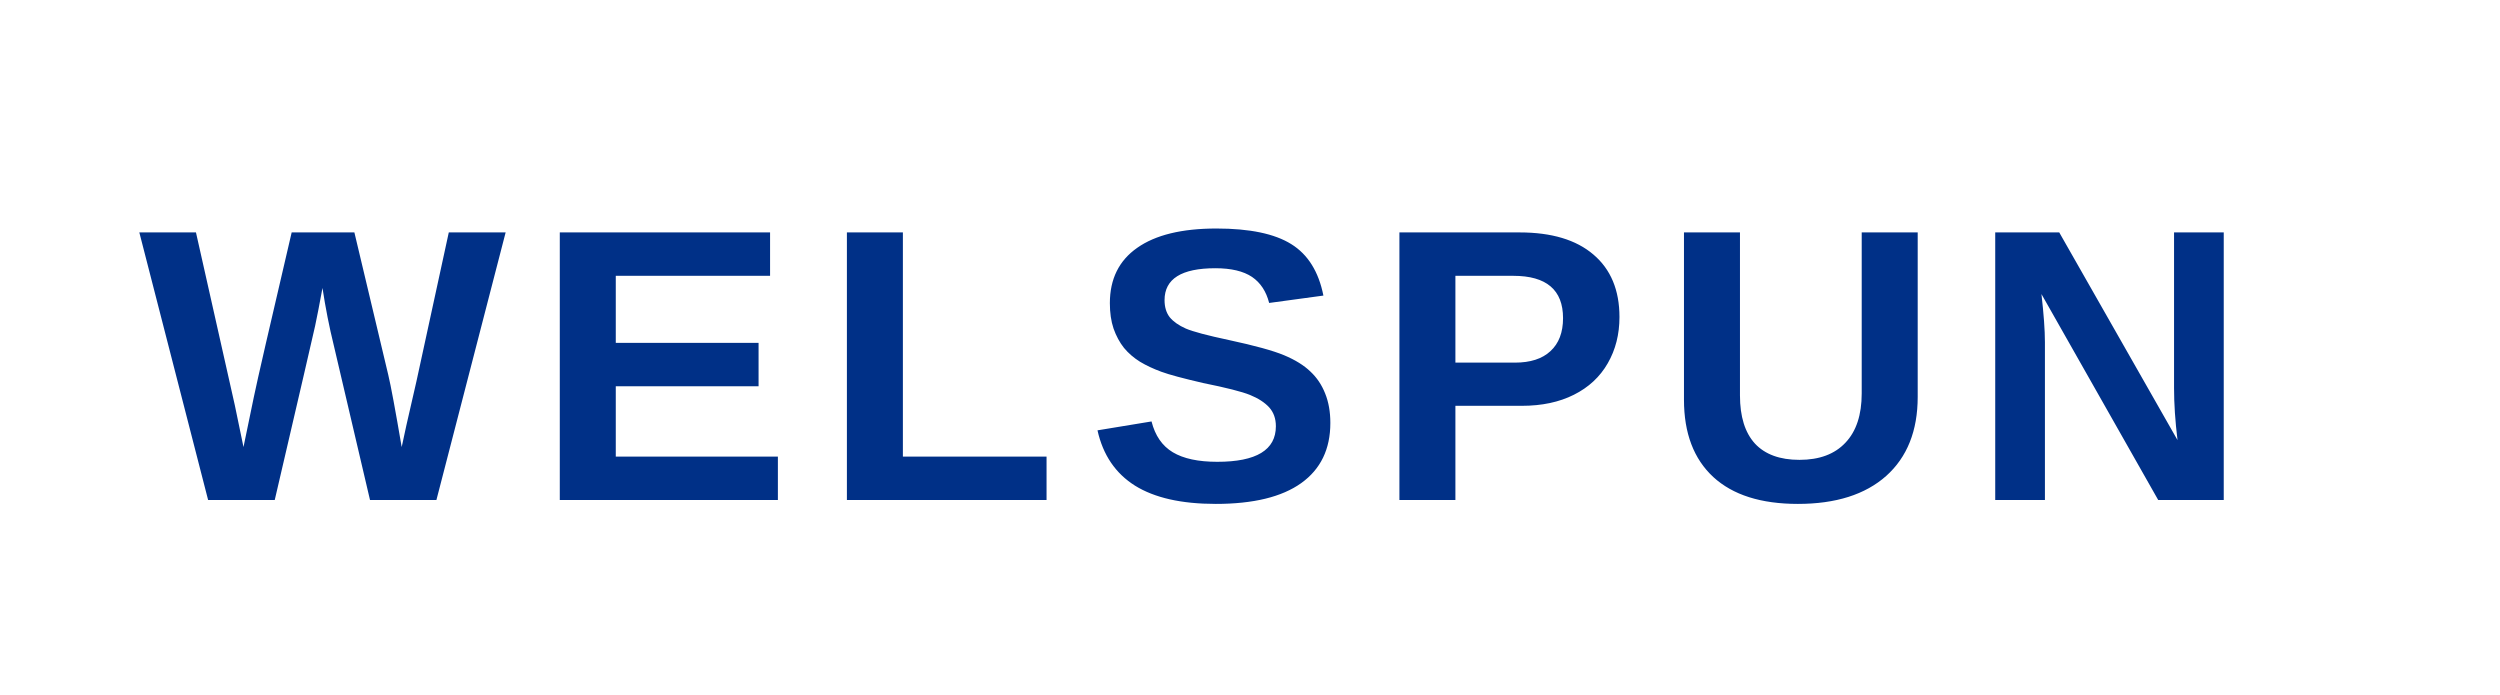
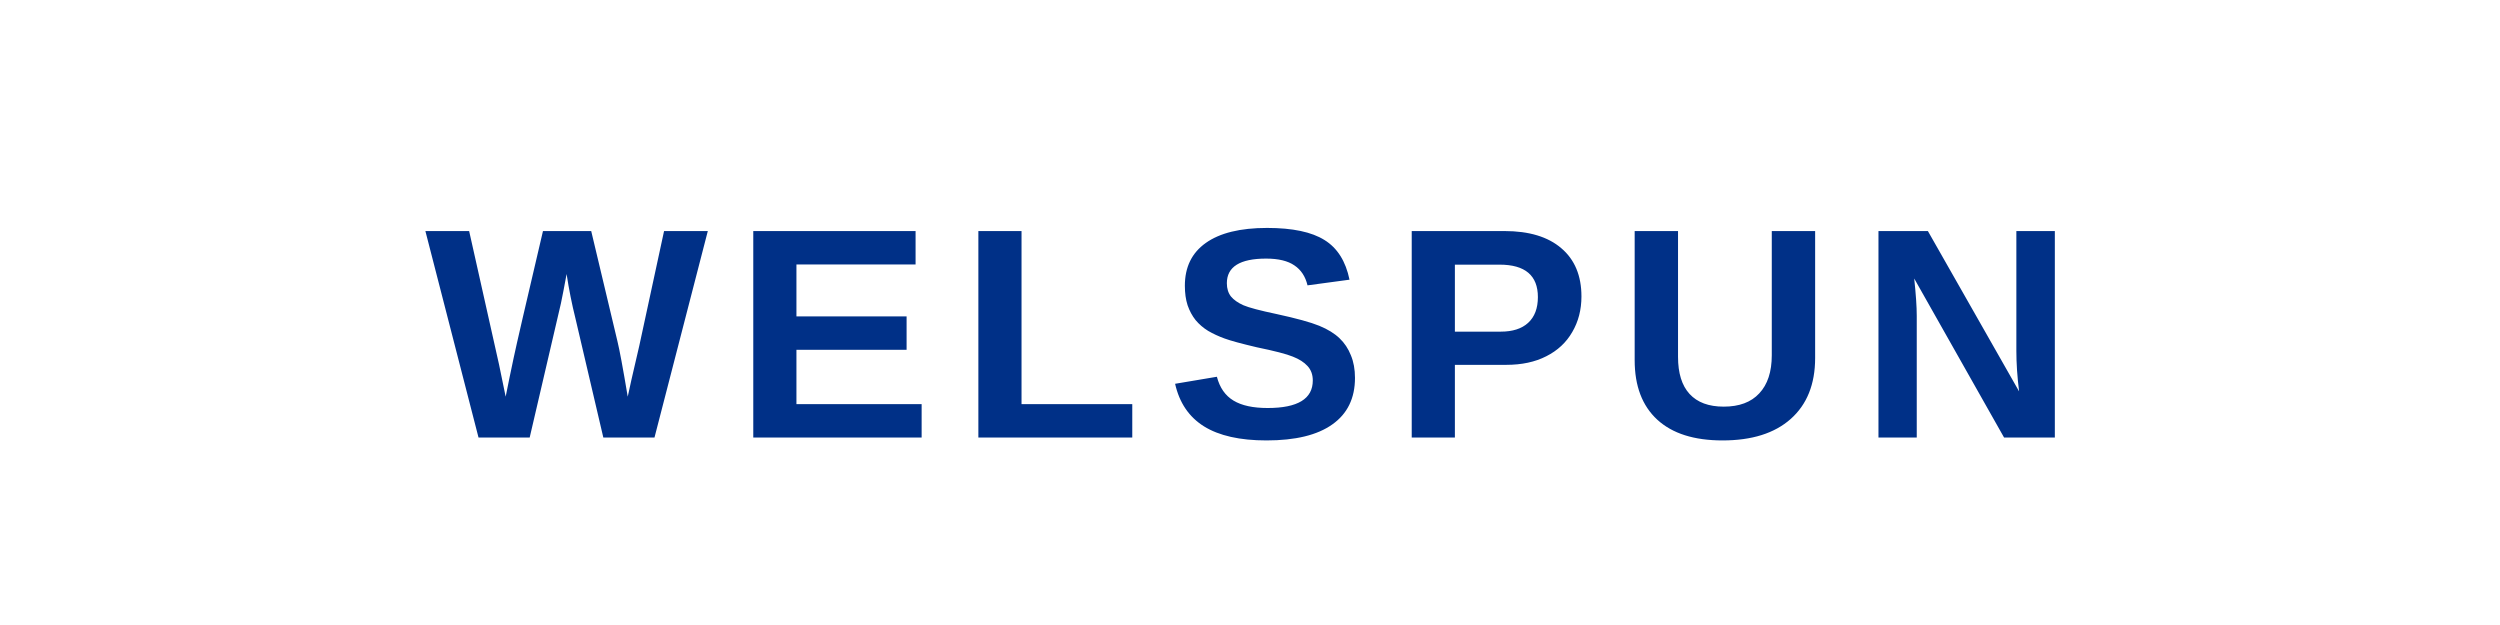
- <svg xmlns="http://www.w3.org/2000/svg" viewBox="0 0 180 50">
-   <text x="10" y="36" font-family="Arial,sans-serif" font-size="28" font-weight="700" fill="#003087" letter-spacing="2">WELSPUN</text>
+ <svg xmlns="http://www.w3.org/2000/svg" viewBox="0 0 200 50">
+   <text x="50%" y="35" font-family="Arial Black,Arial,sans-serif" font-size="24" font-weight="900" fill="#003087" text-anchor="middle" letter-spacing="2">WELSPUN</text>
</svg>
